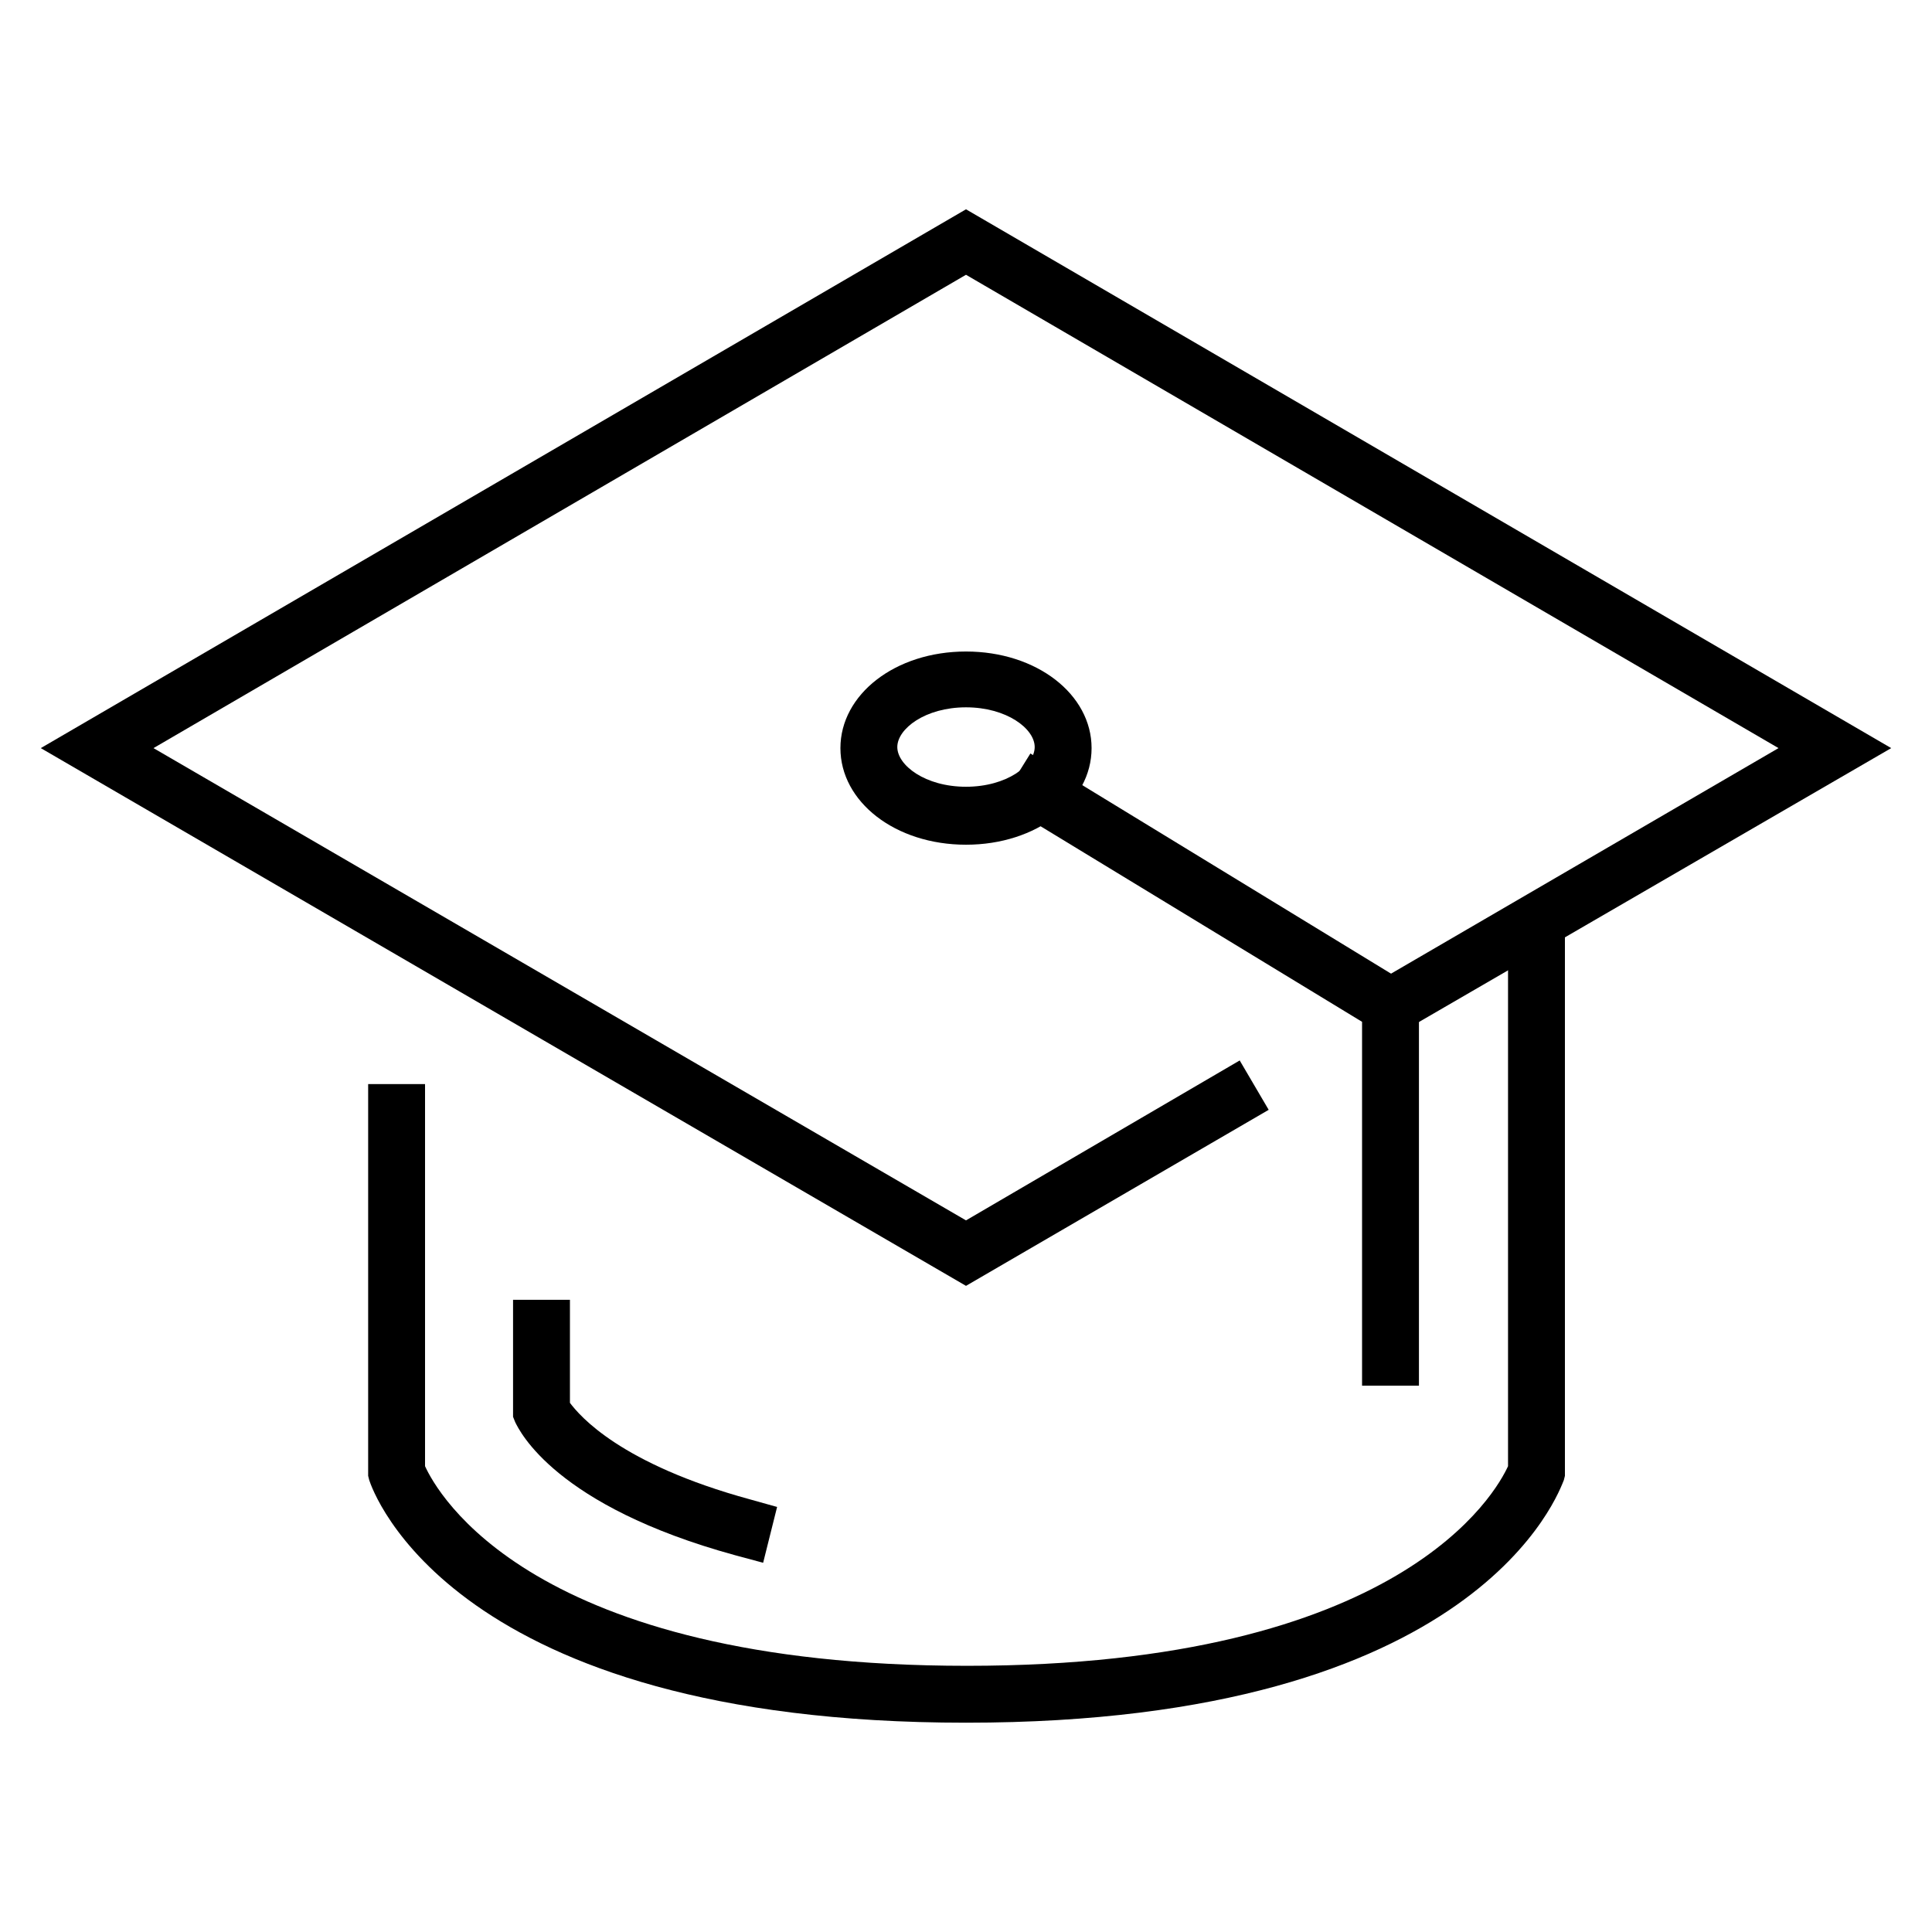
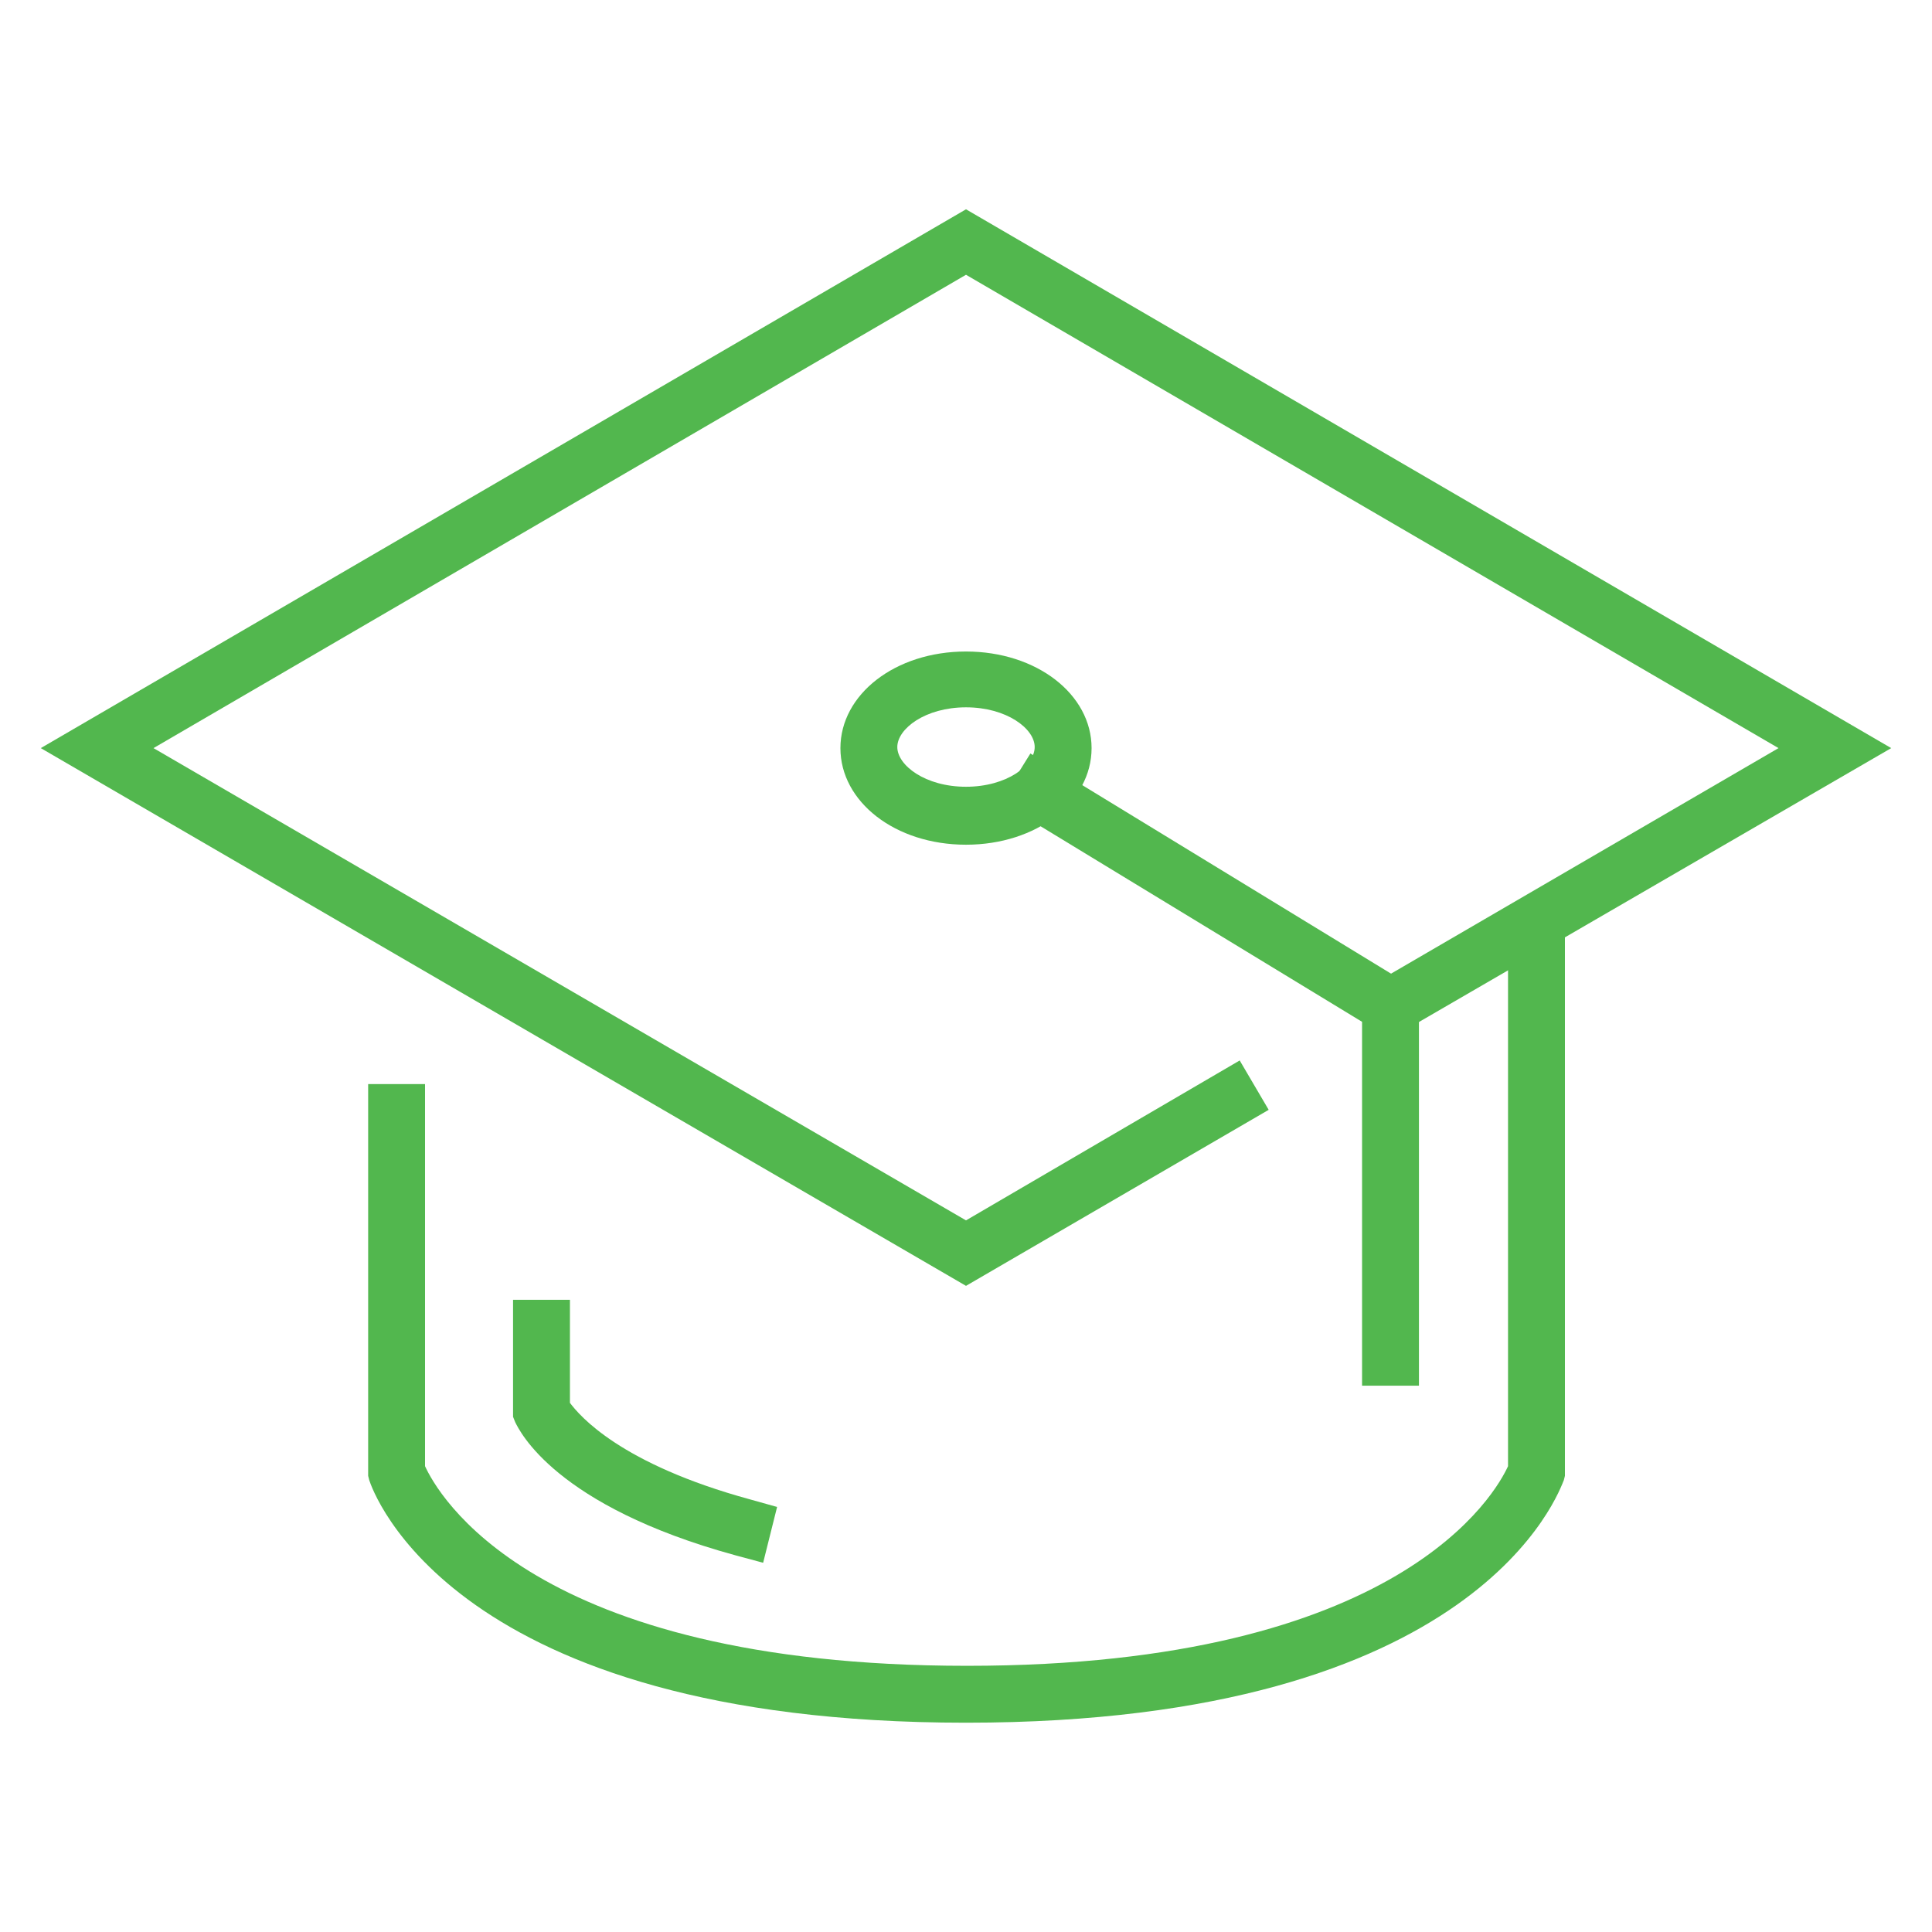
<svg xmlns="http://www.w3.org/2000/svg" version="1.1" id="Icons" x="0px" y="0px" viewBox="0 0 180 180" style="enable-background:new 0 0 180 180;" xml:space="preserve">
-   <g id="_x37_">
+   <g style="fill:#52b74e;" id="_x37_">
    <g>
      <path d="M90,160.5c-48,0-55.3-21.7-55.6-22.6l-0.1-0.4V101h5.3v35.6c1.1,2.4,9.8,18.6,50.5,18.6c40.5,0,49.3-16.2,50.4-18.6v-52    h5.3v52.9l-0.1,0.4C145.3,138.8,138,160.5,90,160.5z" />
    </g>
    <g>
      <path d="M71.1,145.6l-2.6-0.7c-16.8-4.6-20.1-11.6-20.5-12.4l-0.2-0.5v-10.9h5.3v9.6c0.9,1.2,4.7,5.7,16.8,9l2.5,0.7L71.1,145.6z" />
    </g>
    <g>
-       <polygon points="90,119.8 3.8,69.7 90,19.5 176.2,69.7 129.3,96.9 126.7,92.4 165.7,69.7 90,25.6 14.3,69.7 90,113.7 115.5,98.8     118.2,103.4   " />
+       <polygon points="90,119.8 3.8,69.7 90,19.5 176.2,69.7 129.3,96.9 126.7,92.4 165.7,69.7 90,25.6 14.3,69.7 90,113.7 115.5,98.8    118.2,103.4   " />
    </g>
    <g>
      <polygon points="132.2,129.1 126.9,129.1 126.9,95.2 93.2,74.7 96,70.2 132.2,92.3   " />
    </g>
    <g>
      <path d="M90,78.7c-6.6,0-11.7-4-11.7-9s5.1-9,11.7-9s11.7,4,11.7,9S96.6,78.7,90,78.7z M90,65.9c-3.8,0-6.4,2-6.4,3.7    s2.6,3.7,6.4,3.7s6.4-2,6.4-3.7S93.8,65.9,90,65.9z" />
    </g>
  </g>
</svg>
